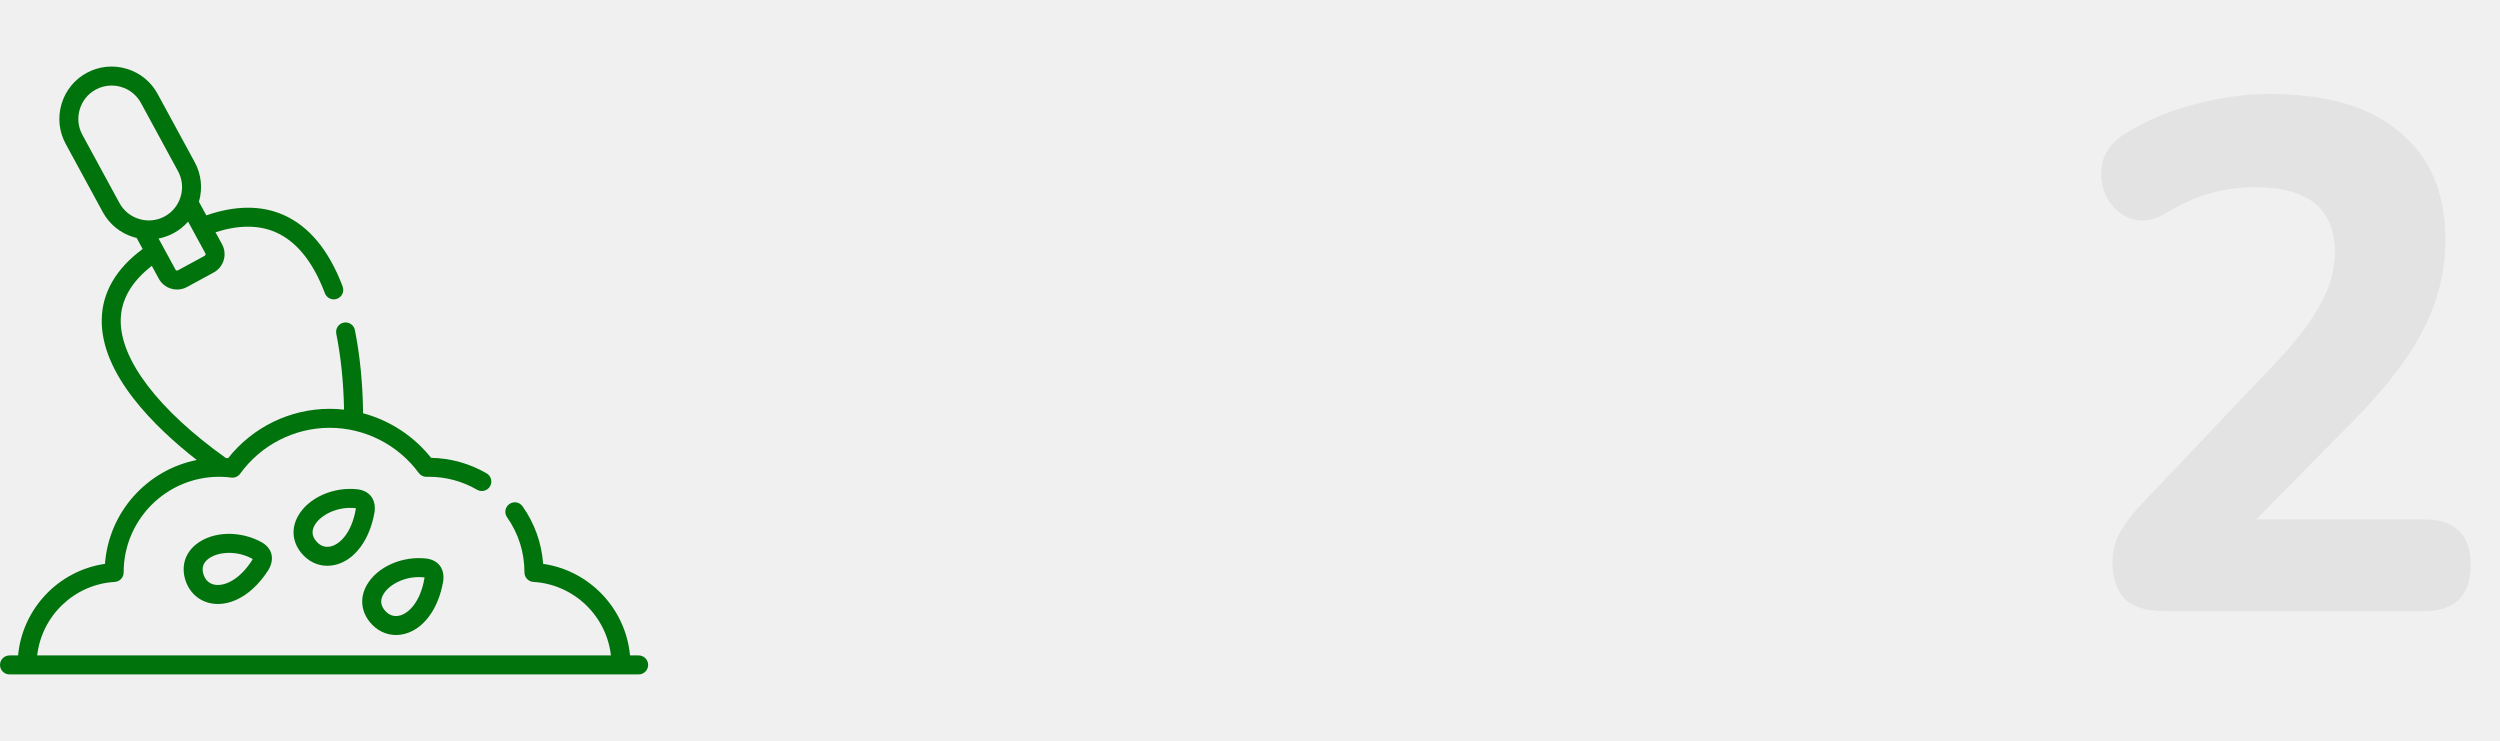
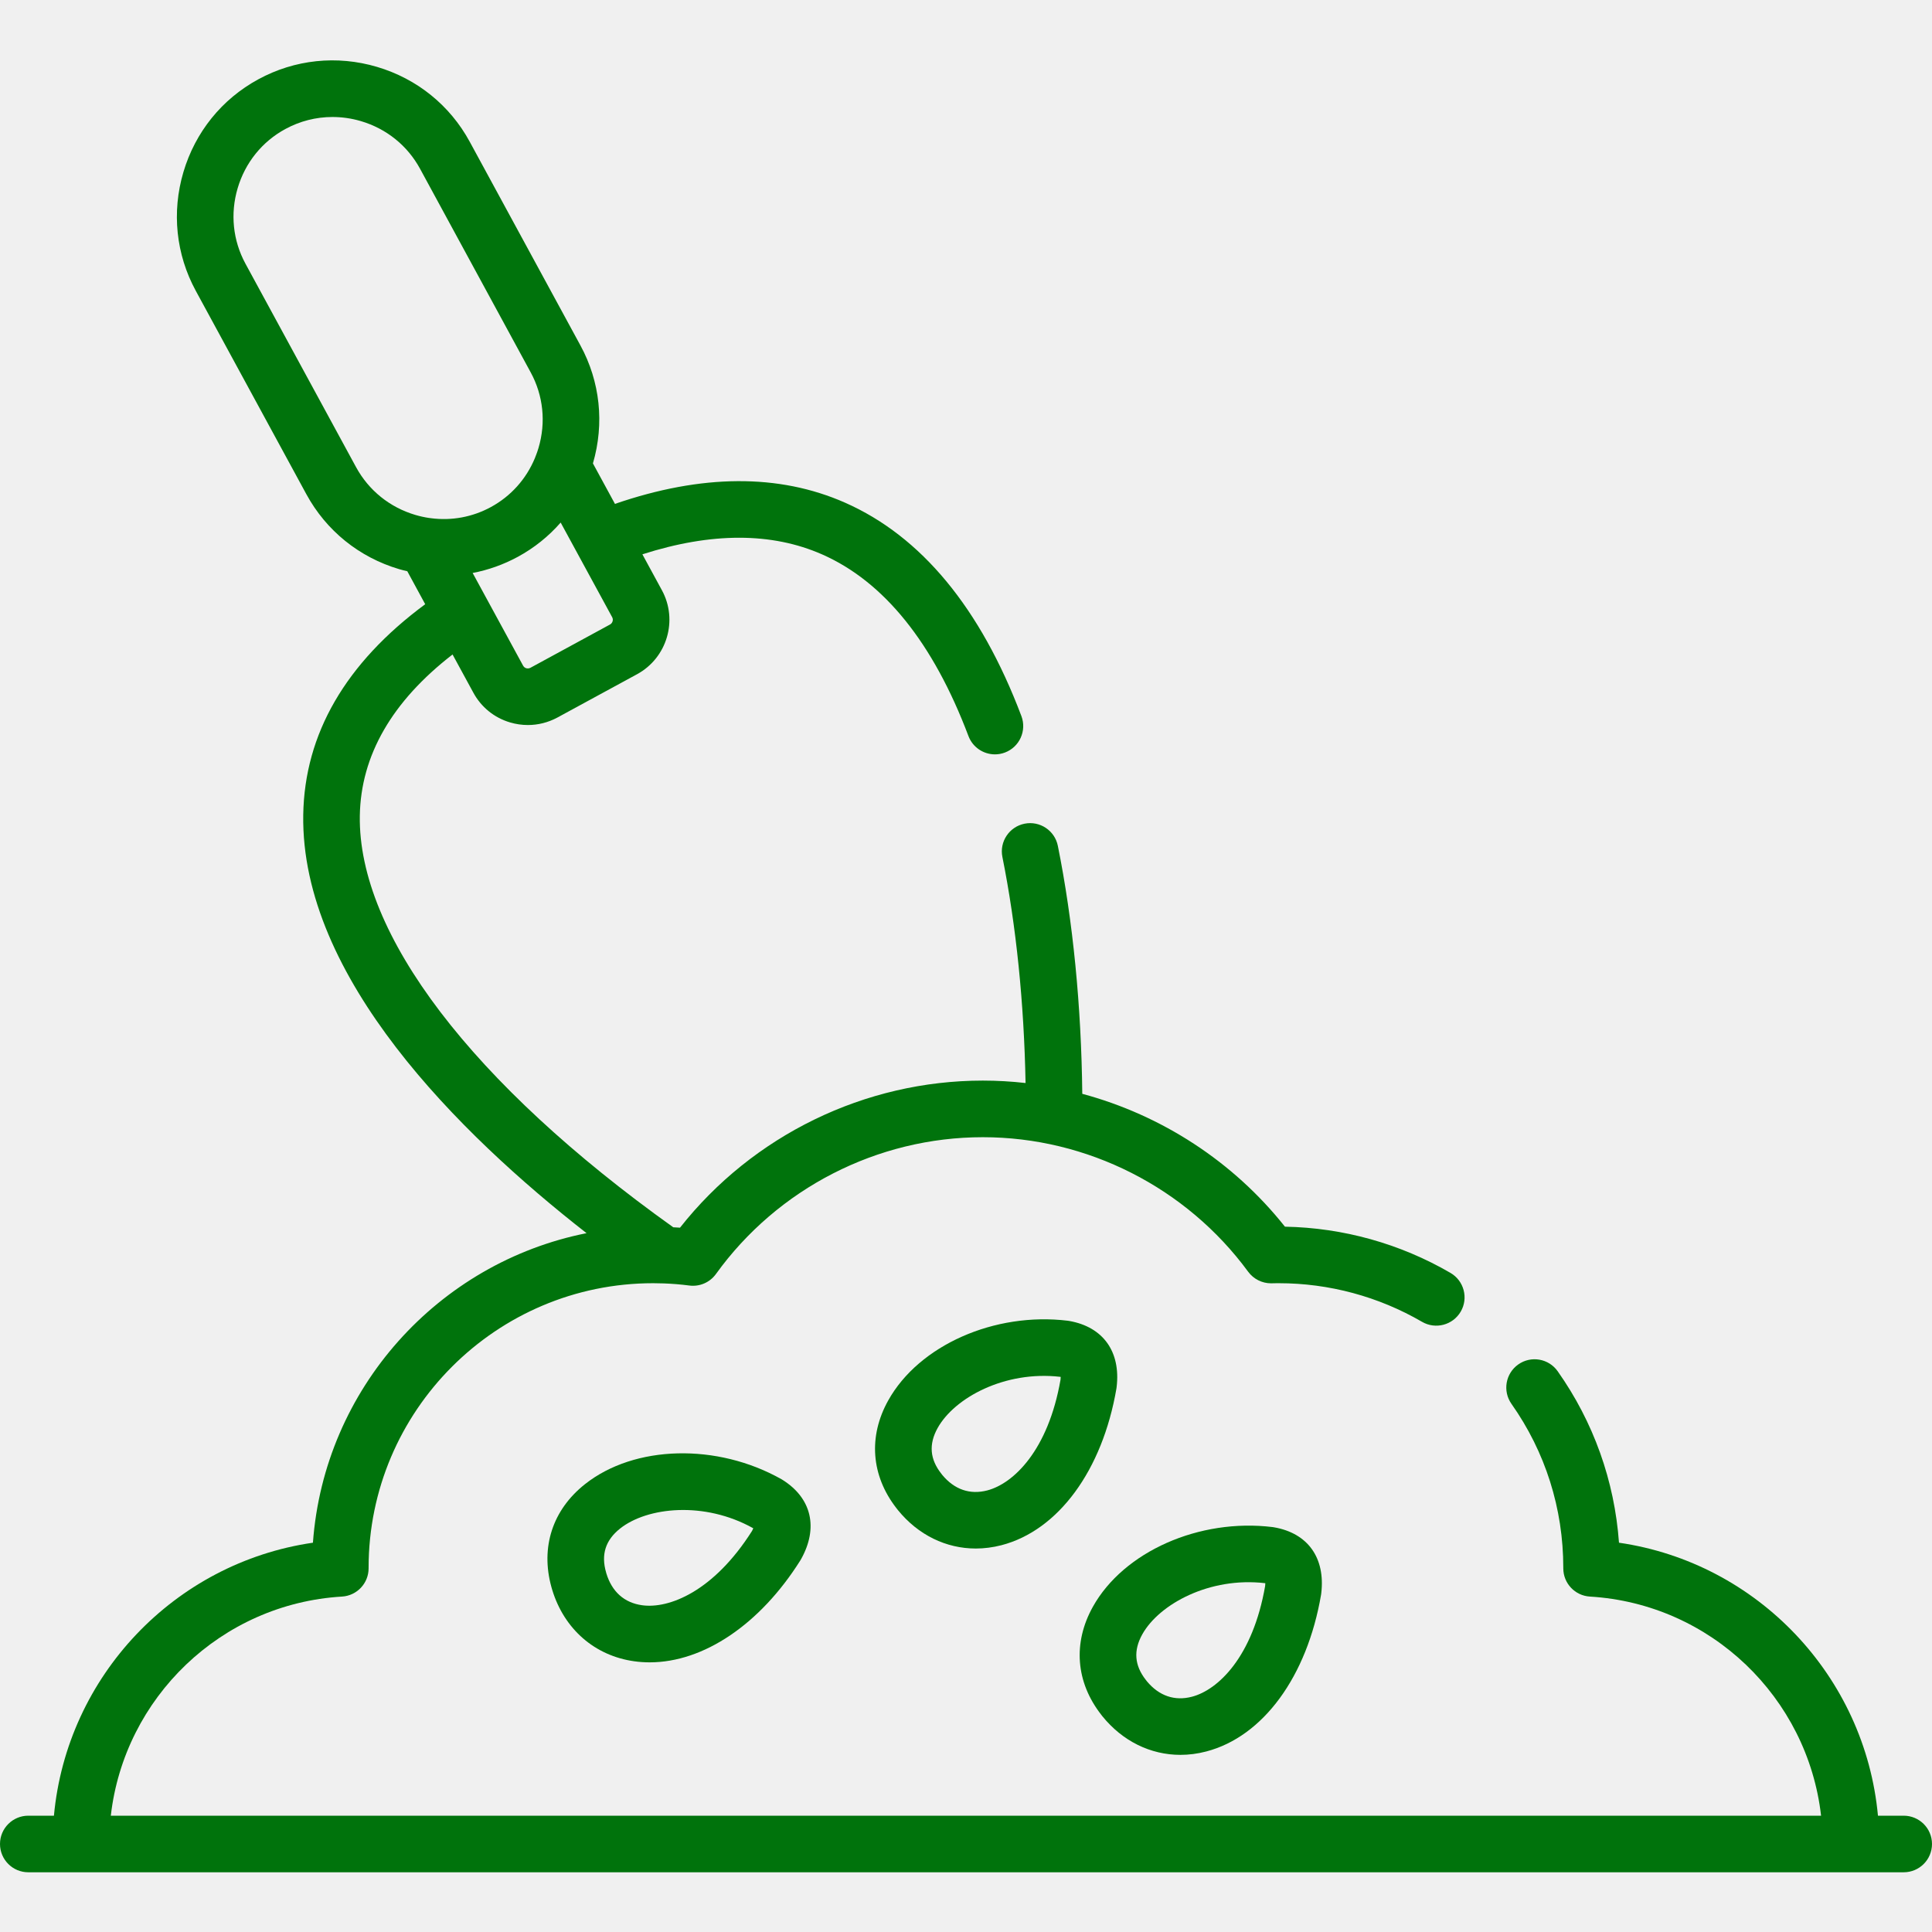
- <svg xmlns="http://www.w3.org/2000/svg" width="270" height="80" viewBox="0 0 270 80" fill="none">
-   <g clip-path="url(#clip0_5341_10425)">
-     <path d="M68.975 70.786H68.042C67.574 65.735 63.681 61.625 58.659 60.895C58.497 58.655 57.737 56.524 56.438 54.683C56.111 54.22 55.472 54.11 55.01 54.436C54.547 54.763 54.437 55.402 54.763 55.865C55.992 57.606 56.641 59.659 56.641 61.804V61.824C56.641 62.366 57.063 62.814 57.605 62.847C61.989 63.109 65.493 66.512 65.981 70.786H4.015C4.503 66.512 8.007 63.109 12.391 62.847C12.933 62.814 13.355 62.366 13.355 61.824V61.804C13.355 56.118 17.981 51.493 23.666 51.493C23.787 51.493 23.907 51.495 24.028 51.5C24.032 51.5 24.036 51.501 24.041 51.501C24.042 51.501 24.043 51.5 24.044 51.5C24.358 51.512 24.67 51.537 24.975 51.577C25.348 51.626 25.719 51.466 25.94 51.16C28.176 48.056 31.791 46.203 35.61 46.203C39.389 46.203 42.983 48.025 45.224 51.078C45.418 51.341 45.725 51.497 46.051 51.497C46.104 51.497 46.157 51.495 46.211 51.494C46.252 51.494 46.292 51.493 46.334 51.493C48.155 51.493 49.95 51.977 51.523 52.892C52.012 53.177 52.64 53.011 52.925 52.522C53.21 52.033 53.044 51.405 52.554 51.12C50.732 50.06 48.663 49.483 46.556 49.445C44.678 47.08 42.084 45.403 39.213 44.631C39.179 41.459 38.876 38.369 38.328 35.647C38.217 35.092 37.676 34.732 37.121 34.844C36.566 34.956 36.206 35.496 36.319 36.051C36.817 38.532 37.104 41.342 37.158 44.24C36.646 44.182 36.13 44.152 35.61 44.152C31.335 44.152 27.277 46.134 24.638 49.481C24.557 49.475 24.475 49.471 24.394 49.467C17.105 44.264 12.968 38.839 13.037 34.556C13.072 32.373 14.202 30.411 16.397 28.713L17.146 30.089C17.431 30.619 17.905 31.005 18.484 31.176C18.695 31.238 18.912 31.269 19.126 31.269C19.493 31.269 19.857 31.179 20.189 31.001C20.191 31 20.193 30.999 20.195 30.998L23.084 29.427C24.171 28.834 24.573 27.467 23.981 26.383L23.275 25.084C25.776 24.282 27.963 24.283 29.789 25.088C32.03 26.076 33.813 28.291 35.089 31.669C35.244 32.079 35.634 32.332 36.048 32.332C36.169 32.332 36.291 32.311 36.41 32.266C36.94 32.066 37.207 31.474 37.007 30.944C35.529 27.032 33.379 24.431 30.616 23.212C28.223 22.157 25.422 22.175 22.281 23.257L21.483 21.79C21.905 20.344 21.744 18.825 21.028 17.512L17.02 10.137C16.303 8.816 15.109 7.852 13.659 7.423C12.209 6.994 10.682 7.154 9.36 7.873C8.039 8.59 7.074 9.785 6.645 11.236C6.216 12.687 6.375 14.213 7.092 15.534L11.1 22.906C11.819 24.228 13.014 25.193 14.464 25.622C14.561 25.651 14.659 25.674 14.757 25.697L15.406 26.892C12.52 29.026 11.034 31.59 10.987 34.523C10.893 40.403 16.643 46.082 21.252 49.68C15.877 50.749 11.745 55.313 11.338 60.895C6.315 61.625 2.422 65.735 1.954 70.786H1.025C0.459 70.786 0 71.245 0 71.811C0 72.377 0.459 72.836 1.025 72.836H68.975C69.541 72.836 70 72.377 70 71.811C70 71.245 69.541 70.786 68.975 70.786ZM20.314 23.933L22.181 27.364C22.231 27.456 22.195 27.577 22.102 27.627L19.219 29.195C19.155 29.229 19.096 29.219 19.065 29.21C19.031 29.2 18.984 29.176 18.951 29.115L17.125 25.76C17.692 25.652 18.244 25.456 18.765 25.173C19.36 24.85 19.881 24.429 20.314 23.933ZM15.046 23.656C14.121 23.382 13.359 22.767 12.901 21.926L8.894 14.555C8.438 13.715 8.337 12.743 8.611 11.818C8.885 10.892 9.498 10.131 10.338 9.675C10.339 9.675 10.339 9.675 10.34 9.674C10.87 9.386 11.453 9.239 12.045 9.239C12.389 9.239 12.737 9.288 13.078 9.389C14.003 9.663 14.764 10.276 15.22 11.116L19.228 18.492C19.684 19.33 19.786 20.301 19.512 21.227C19.485 21.32 19.453 21.411 19.418 21.501C19.417 21.506 19.413 21.511 19.411 21.516C19.402 21.541 19.392 21.568 19.382 21.594C19.068 22.354 18.512 22.977 17.785 23.372C17.116 23.736 16.363 23.873 15.616 23.776C15.601 23.774 15.586 23.771 15.572 23.769C15.566 23.768 15.559 23.769 15.553 23.768C15.383 23.743 15.214 23.706 15.046 23.656Z" fill="#00730C" />
-     <path d="M28.313 58.594C25.981 57.279 22.988 57.354 21.195 58.774C20.022 59.703 19.58 61.057 19.977 62.496C19.985 62.532 19.996 62.568 20.008 62.603C20.441 64.027 21.551 64.994 22.984 65.192C23.168 65.218 23.354 65.23 23.54 65.23C25.488 65.23 27.536 63.86 28.998 61.536C29.008 61.52 29.017 61.505 29.027 61.488C29.658 60.354 29.407 59.281 28.355 58.62C28.341 58.61 28.327 58.602 28.313 58.594ZM27.247 60.47C25.853 62.67 24.232 63.296 23.265 63.161C22.619 63.072 22.171 62.672 21.969 62.006C21.966 61.996 21.964 61.986 21.961 61.976C21.771 61.323 21.938 60.802 22.468 60.381C23.453 59.601 25.518 59.384 27.281 60.366C27.285 60.368 27.289 60.371 27.293 60.374C27.282 60.4 27.267 60.431 27.247 60.47Z" fill="#00730C" />
-     <path d="M40.457 55.26C40.611 53.977 39.972 53.08 38.748 52.862C38.729 52.858 38.71 52.855 38.691 52.853C36.034 52.529 33.296 53.743 32.183 55.739C31.454 57.044 31.562 58.462 32.475 59.639C32.495 59.666 32.515 59.692 32.537 59.718C33.271 60.619 34.281 61.106 35.355 61.106C35.661 61.106 35.972 61.066 36.284 60.986C38.344 60.45 39.941 58.277 40.45 55.311C40.453 55.294 40.455 55.277 40.457 55.26ZM38.424 54.992C37.976 57.559 36.715 58.755 35.769 59.001C35.141 59.164 34.579 58.969 34.139 58.438C34.131 58.427 34.122 58.416 34.114 58.405C33.689 57.874 33.644 57.329 33.973 56.738C34.585 55.642 36.409 54.654 38.412 54.885C38.419 54.886 38.425 54.887 38.431 54.888C38.43 54.916 38.429 54.95 38.424 54.992Z" fill="#00730C" />
-     <path d="M39.936 67.176C40.672 68.088 41.689 68.582 42.77 68.582C43.077 68.582 43.39 68.542 43.703 68.46C45.762 67.924 47.357 65.748 47.864 62.783C47.867 62.766 47.869 62.75 47.871 62.733C48.026 61.446 47.387 60.55 46.161 60.337C46.144 60.334 46.127 60.332 46.11 60.329C43.452 60.003 40.715 61.217 39.598 63.214C38.866 64.525 38.977 65.95 39.901 67.13C39.912 67.146 39.924 67.161 39.936 67.176ZM41.388 64.214C42.002 63.116 43.83 62.127 45.831 62.361C45.836 62.361 45.84 62.363 45.845 62.364C45.844 62.39 45.843 62.424 45.838 62.465C45.392 65.031 44.132 66.23 43.185 66.476C42.561 66.639 41.999 66.447 41.559 65.922C41.545 65.903 41.531 65.884 41.515 65.866C41.103 65.34 41.061 64.799 41.388 64.214Z" fill="#00730C" />
+ <svg xmlns="http://www.w3.org/2000/svg" width="70" height="70" viewBox="0 0 70 70" fill="none">
+   <g clip-path="url(#clip0_673_47713)">
+     <path d="M68.975 65.786H68.042C67.574 60.735 63.681 56.625 58.659 55.895C58.497 53.655 57.737 51.524 56.438 49.683C56.111 49.22 55.472 49.11 55.01 49.436C54.547 49.763 54.437 50.402 54.763 50.865C55.992 52.606 56.641 54.659 56.641 56.804V56.824C56.641 57.366 57.063 57.814 57.605 57.847C61.989 58.109 65.493 61.512 65.981 65.786H4.015C4.503 61.512 8.007 58.109 12.391 57.847C12.933 57.814 13.355 57.366 13.355 56.824V56.804C13.355 51.118 17.981 46.493 23.666 46.493C23.787 46.493 23.907 46.495 24.028 46.5C24.032 46.5 24.036 46.501 24.041 46.501C24.042 46.501 24.043 46.5 24.044 46.5C24.358 46.512 24.67 46.537 24.975 46.577C25.348 46.626 25.719 46.466 25.94 46.16C28.176 43.056 31.791 41.203 35.61 41.203C39.389 41.203 42.983 43.025 45.224 46.078C45.418 46.341 45.725 46.497 46.051 46.497C46.104 46.497 46.157 46.495 46.211 46.494C46.252 46.494 46.292 46.493 46.334 46.493C48.155 46.493 49.95 46.977 51.523 47.892C52.012 48.177 52.64 48.011 52.925 47.522C53.21 47.033 53.044 46.405 52.554 46.12C50.732 45.06 48.663 44.483 46.556 44.445C44.678 42.08 42.084 40.403 39.213 39.631C39.179 36.459 38.876 33.369 38.328 30.647C38.217 30.092 37.676 29.732 37.121 29.844C36.566 29.956 36.206 30.496 36.319 31.051C36.817 33.532 37.104 36.342 37.158 39.24C36.646 39.182 36.13 39.152 35.61 39.152C31.335 39.152 27.277 41.134 24.638 44.481C24.557 44.475 24.475 44.471 24.394 44.467C17.105 39.264 12.968 33.839 13.037 29.556C13.072 27.373 14.202 25.411 16.397 23.713L17.146 25.089C17.431 25.619 17.905 26.005 18.484 26.176C18.695 26.238 18.912 26.269 19.126 26.269C19.493 26.269 19.857 26.179 20.189 26.001C20.191 26 20.193 25.999 20.195 25.998L23.084 24.427C24.171 23.834 24.573 22.467 23.981 21.383L23.275 20.084C25.776 19.282 27.963 19.283 29.789 20.088C32.03 21.076 33.813 23.291 35.089 26.669C35.244 27.079 35.634 27.332 36.048 27.332C36.169 27.332 36.291 27.311 36.41 27.266C36.94 27.066 37.207 26.474 37.007 25.944C35.529 22.032 33.379 19.431 30.616 18.212C28.223 17.157 25.422 17.175 22.281 18.257L21.483 16.79C21.905 15.344 21.744 13.825 21.028 12.512L17.02 5.137C16.303 3.816 15.109 2.852 13.659 2.423C12.209 1.994 10.682 2.154 9.36 2.873C8.039 3.59 7.074 4.785 6.645 6.236C6.216 7.687 6.375 9.213 7.092 10.534L11.1 17.906C11.819 19.228 13.014 20.193 14.464 20.622C14.561 20.651 14.659 20.674 14.757 20.697L15.406 21.892C12.52 24.026 11.034 26.59 10.987 29.523C10.893 35.403 16.643 41.082 21.252 44.68C15.877 45.749 11.745 50.313 11.338 55.895C6.315 56.625 2.422 60.735 1.954 65.786H1.025C0.459 65.786 0 66.245 0 66.811C0 67.377 0.459 67.836 1.025 67.836H68.975C69.541 67.836 70 67.377 70 66.811C70 66.245 69.541 65.786 68.975 65.786ZM20.314 18.933L22.181 22.364C22.231 22.456 22.195 22.577 22.102 22.627L19.219 24.195C19.155 24.229 19.096 24.219 19.065 24.21C19.031 24.2 18.984 24.176 18.951 24.115L17.125 20.76C17.692 20.652 18.244 20.456 18.765 20.173C19.36 19.85 19.881 19.429 20.314 18.933ZM15.046 18.656C14.121 18.382 13.359 17.767 12.901 16.926L8.894 9.555C8.438 8.715 8.337 7.743 8.611 6.818C8.885 5.892 9.498 5.131 10.338 4.675C10.339 4.675 10.339 4.675 10.34 4.674C10.87 4.386 11.453 4.239 12.045 4.239C12.389 4.239 12.737 4.288 13.078 4.389C14.003 4.663 14.764 5.276 15.22 6.116L19.228 13.492C19.684 14.33 19.786 15.301 19.512 16.227C19.485 16.32 19.453 16.411 19.418 16.501C19.417 16.506 19.413 16.511 19.411 16.516C19.402 16.541 19.392 16.568 19.382 16.594C19.068 17.354 18.512 17.977 17.785 18.372C17.116 18.736 16.363 18.873 15.616 18.776C15.601 18.774 15.586 18.771 15.572 18.769C15.566 18.768 15.559 18.769 15.553 18.768C15.383 18.743 15.214 18.706 15.046 18.656Z" fill="#00730C" />
+     <path d="M28.312 53.594C25.981 52.279 22.988 52.354 21.195 53.774C20.022 54.703 19.58 56.057 19.977 57.496C19.985 57.532 19.996 57.568 20.008 57.603C20.441 59.027 21.551 59.994 22.984 60.192C23.168 60.218 23.354 60.23 23.54 60.23C25.488 60.23 27.536 58.86 28.998 56.536C29.008 56.52 29.017 56.505 29.026 56.488C29.658 55.354 29.407 54.281 28.355 53.62C28.341 53.61 28.327 53.602 28.312 53.594ZM27.247 55.47C25.853 57.67 24.232 58.296 23.265 58.161C22.619 58.072 22.171 57.672 21.969 57.006C21.966 56.996 21.964 56.986 21.961 56.976C21.771 56.323 21.938 55.802 22.468 55.381C23.453 54.601 25.518 54.384 27.281 55.366C27.285 55.368 27.289 55.371 27.293 55.374C27.282 55.4 27.267 55.431 27.247 55.47Z" fill="#00730C" />
+     <path d="M40.457 50.26C40.611 48.977 39.972 48.08 38.748 47.862C38.729 47.858 38.71 47.855 38.691 47.853C36.034 47.529 33.296 48.743 32.183 50.739C31.454 52.044 31.562 53.462 32.475 54.639C32.495 54.666 32.515 54.692 32.537 54.718C33.271 55.619 34.281 56.106 35.355 56.106C35.661 56.106 35.972 56.066 36.284 55.986C38.344 55.45 39.941 53.277 40.45 50.311C40.453 50.294 40.455 50.277 40.457 50.26ZM38.424 49.992C37.976 52.559 36.715 53.755 35.769 54.001C35.141 54.164 34.579 53.969 34.139 53.438C34.131 53.427 34.122 53.416 34.114 53.405C33.689 52.874 33.644 52.329 33.973 51.738C34.585 50.642 36.409 49.654 38.412 49.885C38.419 49.886 38.425 49.887 38.431 49.888C38.43 49.916 38.429 49.95 38.424 49.992Z" fill="#00730C" />
+     <path d="M39.936 62.176C40.672 63.088 41.688 63.582 42.769 63.582C43.077 63.582 43.389 63.542 43.702 63.46C45.762 62.924 47.357 60.748 47.864 57.783C47.867 57.766 47.869 57.75 47.871 57.733C48.026 56.446 47.387 55.55 46.161 55.337C46.144 55.334 46.127 55.332 46.11 55.329C43.452 55.003 40.714 56.217 39.598 58.214C38.866 59.525 38.977 60.95 39.901 62.13C39.912 62.146 39.924 62.161 39.936 62.176ZM41.388 59.214C42.002 58.116 43.83 57.127 45.831 57.361C45.836 57.361 45.84 57.363 45.845 57.364C45.844 57.39 45.842 57.424 45.838 57.465C45.392 60.031 44.132 61.23 43.185 61.476C42.561 61.639 41.999 61.447 41.559 60.922C41.545 60.903 41.53 60.884 41.515 60.866C41.103 60.34 41.061 59.8 41.388 59.214Z" fill="#00730C" />
  </g>
-   <path d="M233.764 66C231.788 66 230.358 65.558 229.474 64.674C228.59 63.738 228.148 62.386 228.148 60.618C228.148 59.474 228.434 58.408 229.006 57.42C229.578 56.432 230.358 55.418 231.346 54.378L246.01 38.934C248.194 36.594 249.754 34.514 250.69 32.694C251.678 30.874 252.172 29.054 252.172 27.234C252.172 22.554 249.286 20.214 243.514 20.214C242.006 20.214 240.446 20.422 238.834 20.838C237.274 21.254 235.636 21.982 233.92 23.022C232.516 23.854 231.216 24.036 230.02 23.568C228.876 23.1 228.018 22.294 227.446 21.15C226.926 20.006 226.796 18.81 227.056 17.562C227.368 16.262 228.226 15.196 229.63 14.364C231.918 12.96 234.414 11.92 237.118 11.244C239.822 10.516 242.5 10.152 245.152 10.152C251.288 10.152 255.968 11.53 259.192 14.286C262.468 16.99 264.106 20.864 264.106 25.908C264.106 29.236 263.326 32.434 261.766 35.502C260.258 38.518 257.762 41.794 254.278 45.33L243.67 56.094H261.766C265.146 56.094 266.836 57.732 266.836 61.008C266.836 64.336 265.146 66 261.766 66H233.764Z" fill="#E3E3E3" />
  <defs>
-     <clipPath id="clip0_5341_10425">
-       <rect width="70" height="70" fill="white" transform="translate(0 5)" />
+     <clipPath id="clip0_673_47713">
+       <rect width="70" height="70" fill="white" />
    </clipPath>
  </defs>
</svg>
